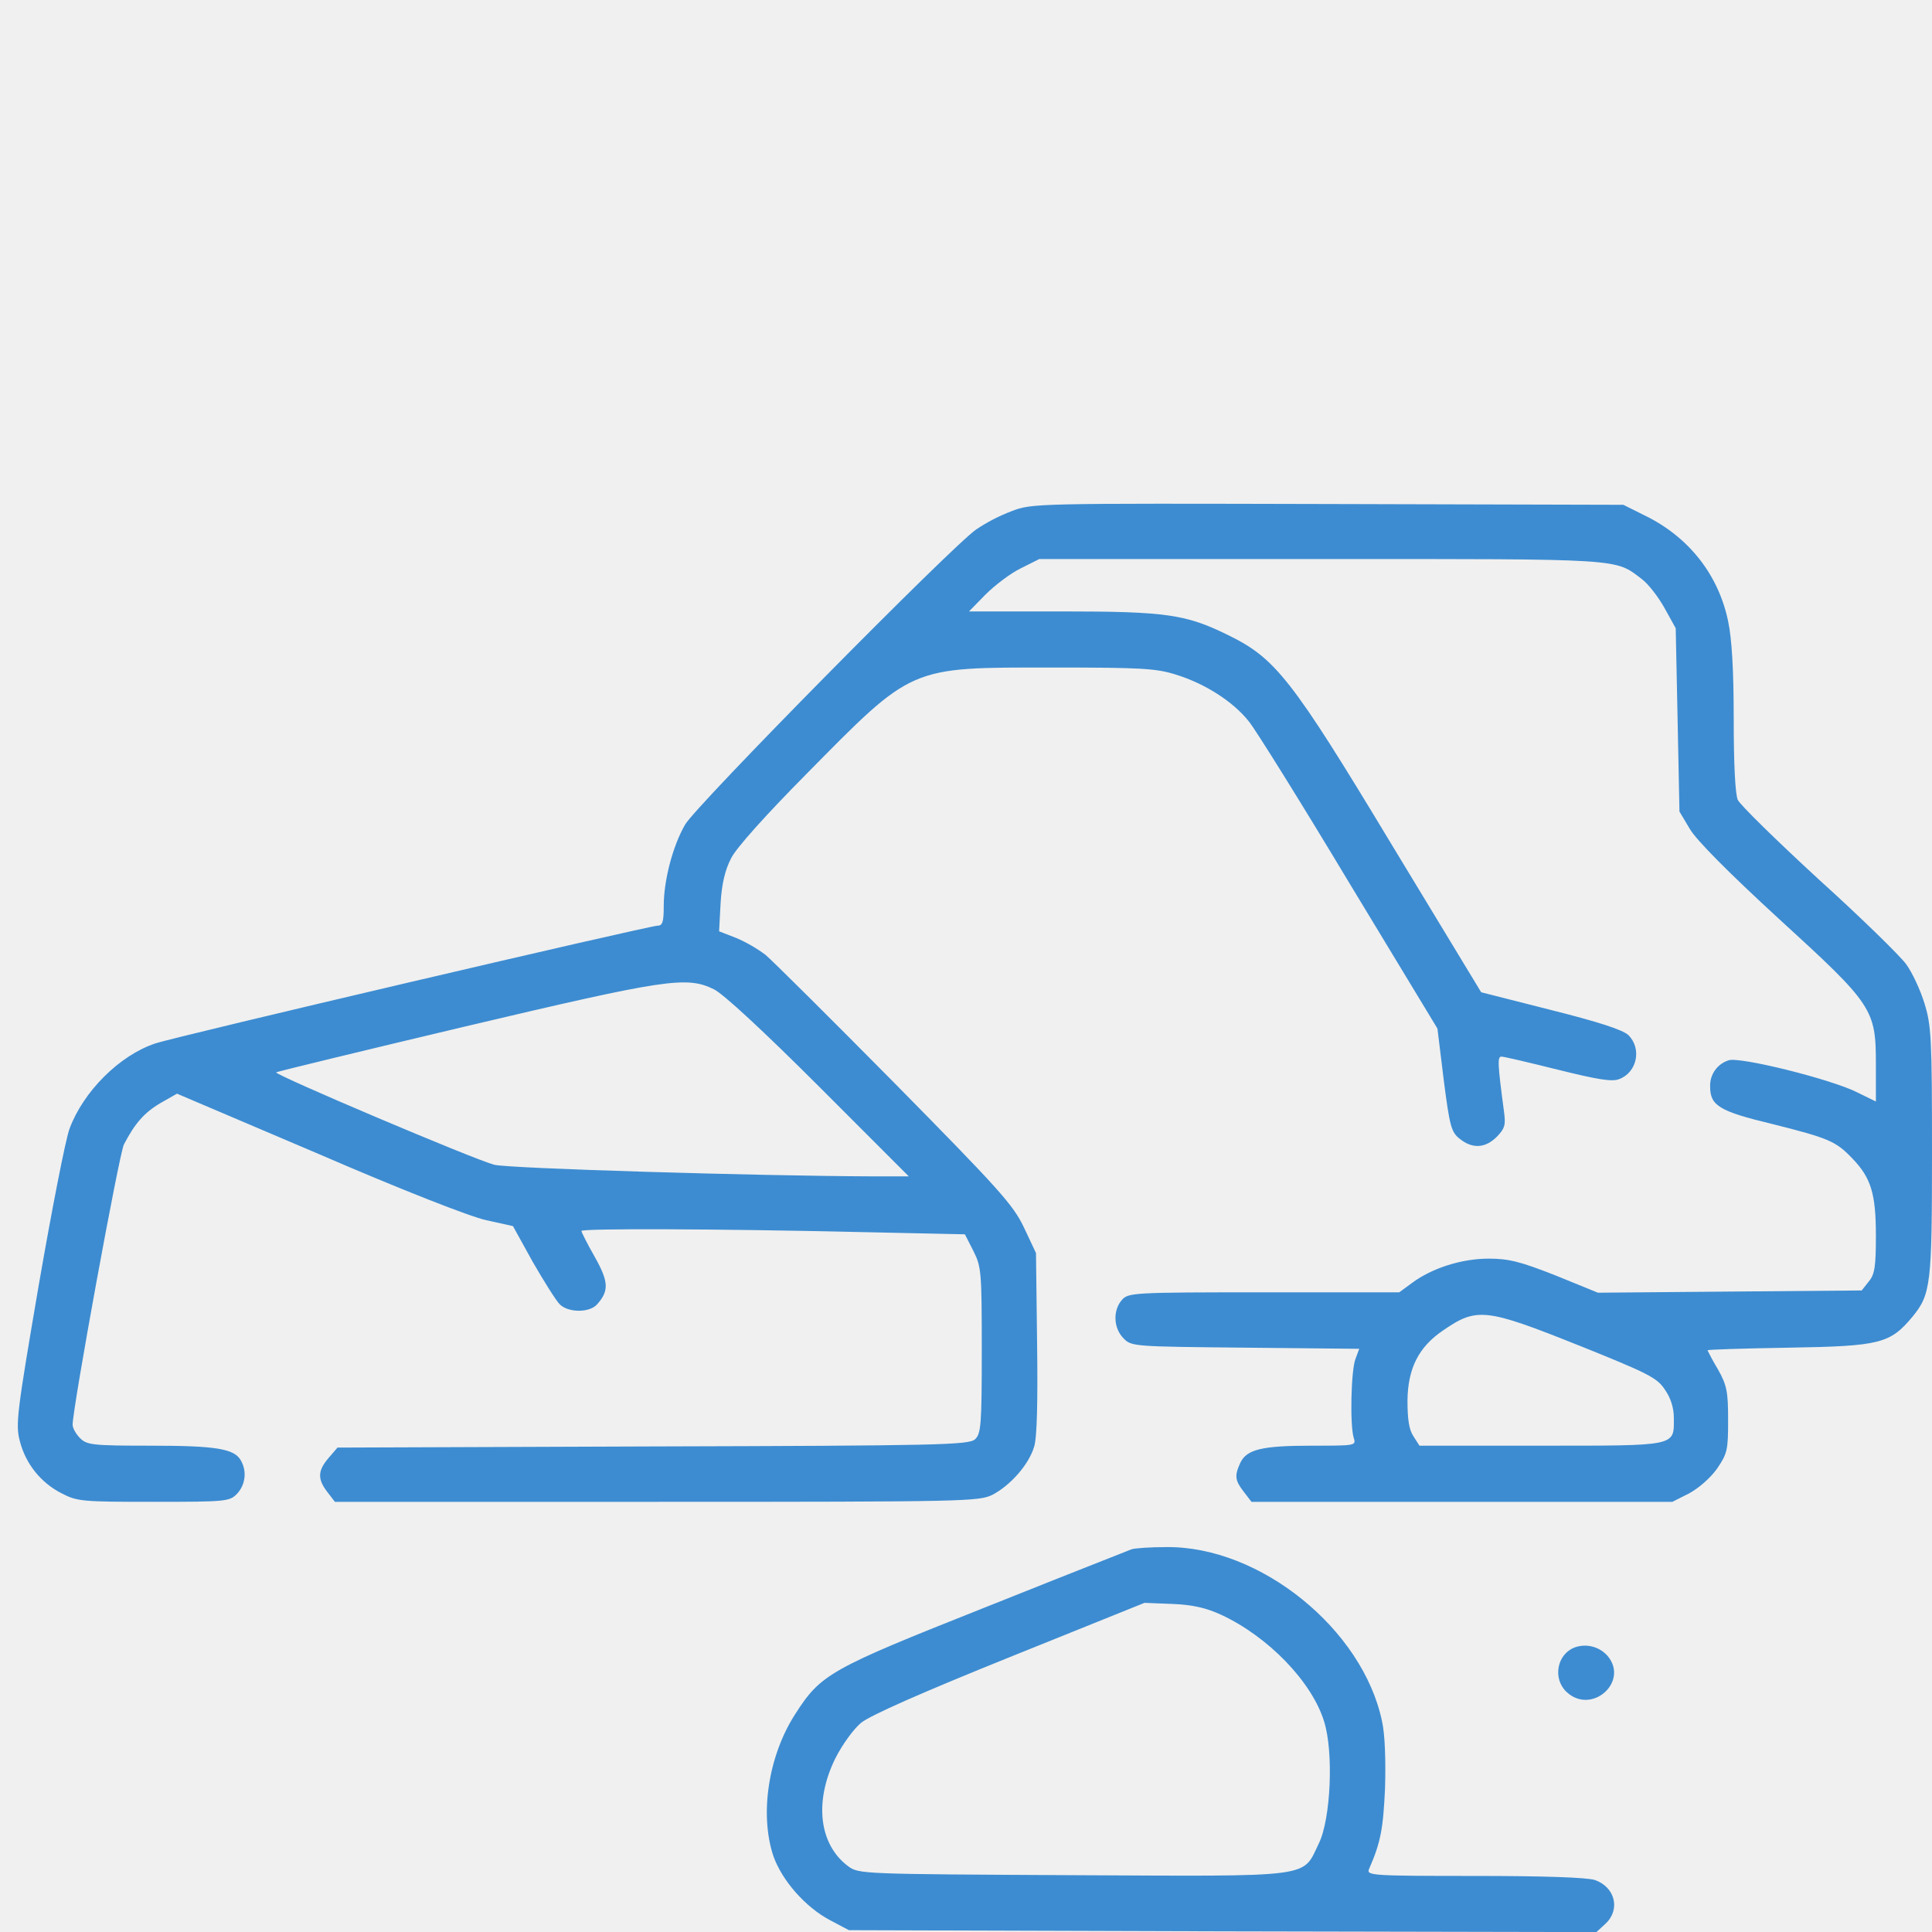
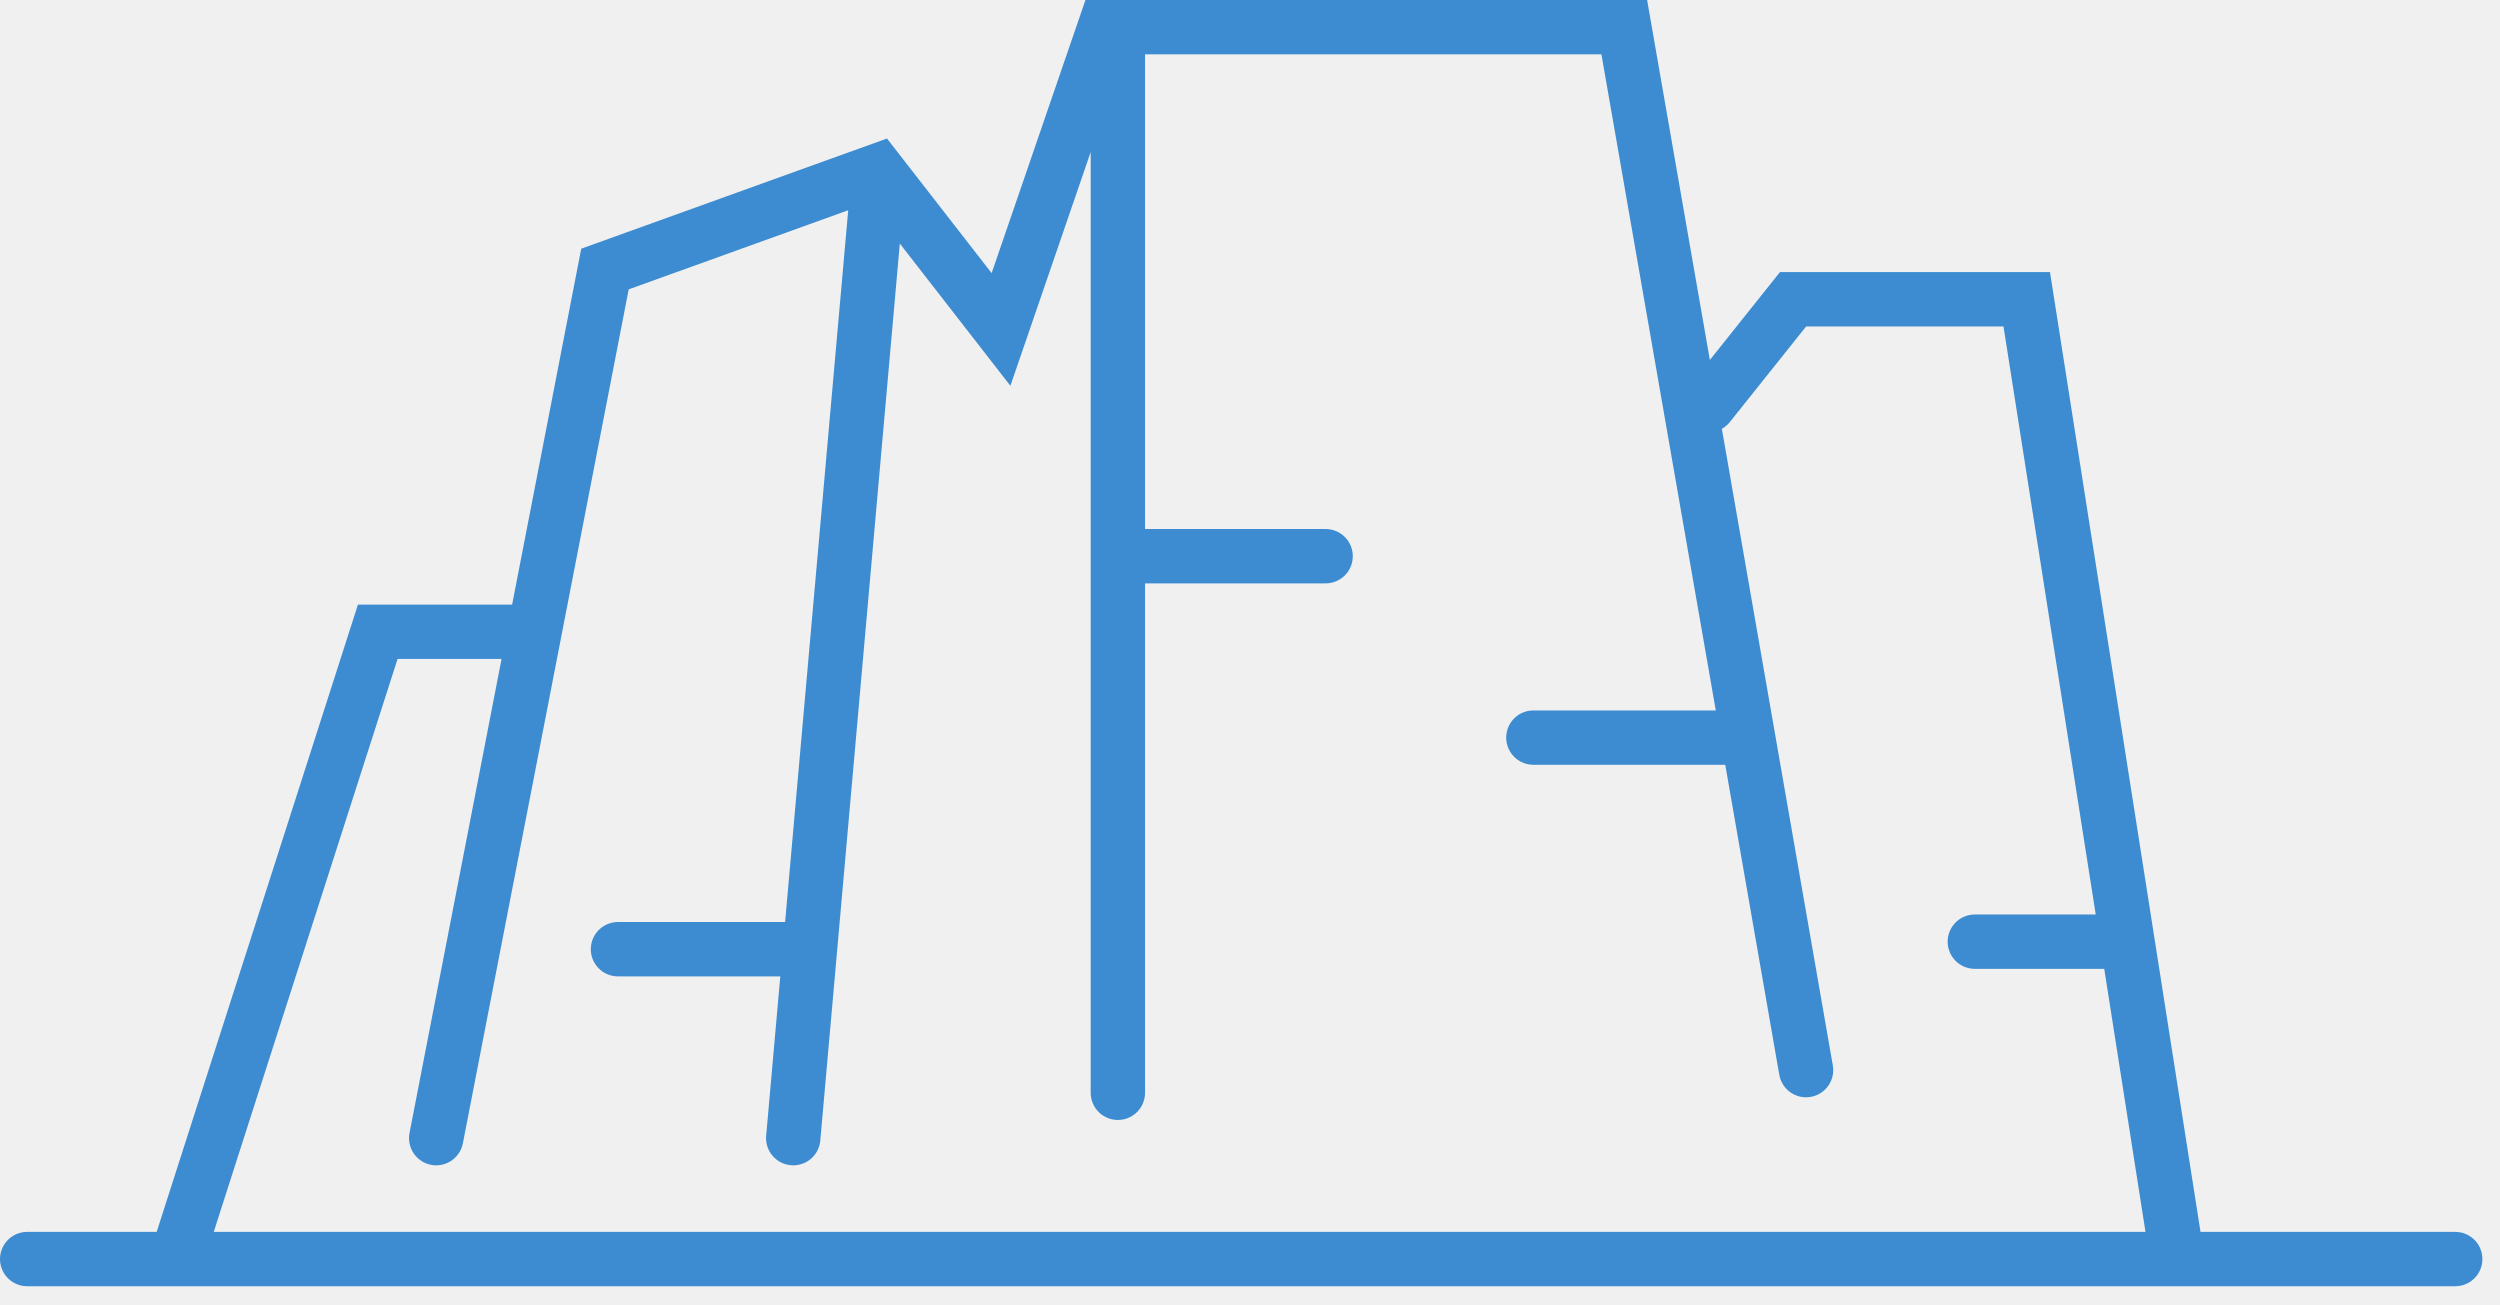
- <svg xmlns="http://www.w3.org/2000/svg" width="49" height="49" fill="none">
-   <g clip-path="url(#clip0_740_11369)" fill="#3D8CD1">
-     <path d="M25.658 12.964a4.465 4.465 0 00-.901.465c-.608.418-7.117 7.012-7.382 7.486-.313.541-.541 1.414-.541 2.06 0 .398-.029.502-.152.502-.218 0-12.26 2.818-12.752 2.99-.902.303-1.813 1.214-2.164 2.153-.104.275-.455 2.078-.787 3.995-.55 3.216-.589 3.52-.475 3.938a2.05 2.05 0 001.053 1.318c.399.21.532.219 2.344.219 1.85 0 1.926-.01 2.116-.21a.714.714 0 00.095-.834c-.161-.304-.636-.38-2.287-.38-1.48 0-1.622-.019-1.793-.19-.105-.104-.19-.256-.19-.341 0-.427 1.177-6.86 1.3-7.107.275-.531.512-.806.93-1.053l.417-.237 3.587 1.527c2.125.92 3.852 1.594 4.25 1.68l.684.152.503.91c.285.494.588.978.683 1.073.218.218.76.218.949 0 .304-.342.294-.57-.057-1.196-.19-.332-.342-.636-.342-.664 0-.066 3.369-.057 7.07.028l2.656.057.218.427c.2.399.21.532.21 2.524 0 1.898-.02 2.107-.172 2.249-.161.142-.92.161-8.17.18l-7.998.029-.228.265c-.275.323-.284.532-.028.864l.19.247h8.16c7.885 0 8.17-.01 8.52-.18.465-.247.92-.77 1.053-1.215.076-.237.095-1.148.076-2.638l-.028-2.277-.304-.646c-.275-.578-.626-.967-3.273-3.653-1.632-1.65-3.112-3.121-3.283-3.264a3.695 3.695 0 00-.74-.427l-.437-.17.038-.712c.029-.493.114-.845.266-1.139.123-.256.892-1.11 1.888-2.116 2.742-2.78 2.61-2.723 6.262-2.723 2.24 0 2.629.02 3.132.18.74.228 1.451.684 1.85 1.187.17.208 1.319 2.05 2.543 4.09l2.24 3.7.16 1.309c.152 1.177.19 1.319.409 1.49.322.256.645.237.939-.057.2-.209.227-.294.18-.636-.161-1.205-.17-1.395-.066-1.395.066 0 .711.152 1.432.332.997.247 1.376.314 1.557.238.455-.171.578-.778.227-1.12-.151-.133-.759-.332-1.973-.636l-1.756-.446-2.277-3.757c-2.533-4.204-2.941-4.716-4.146-5.304-1.063-.522-1.556-.598-4.204-.598h-2.363l.418-.427c.237-.237.636-.54.892-.664l.474-.238h7.145c7.743 0 7.44-.018 8.141.513.162.123.418.455.57.73l.284.513.048 2.325.047 2.324.266.446c.17.285.977 1.1 2.249 2.268 2.4 2.192 2.467 2.296 2.467 3.71v.93l-.465-.228c-.645-.332-3.008-.92-3.274-.816a.671.671 0 00-.465.664c0 .484.228.627 1.575.95 1.433.36 1.613.436 2.03.872.475.493.599.892.599 1.964 0 .778-.029.978-.18 1.158l-.18.228-3.34.028-3.35.029-1.072-.437c-.892-.351-1.186-.427-1.699-.427-.683 0-1.433.237-1.945.617l-.323.237h-3.425c-3.321 0-3.444.01-3.606.19-.237.265-.218.72.038.977.2.209.266.209 3.093.237l2.885.029-.095.256c-.114.294-.142 1.67-.047 1.993.066.208.066.208-1.063.208-1.271 0-1.651.095-1.812.437-.152.332-.133.446.095.74l.19.247h10.674l.417-.21c.247-.132.541-.388.712-.625.266-.39.285-.475.285-1.234 0-.721-.029-.882-.257-1.29a5.999 5.999 0 01-.265-.484c0-.02.93-.048 2.068-.067 2.316-.038 2.562-.104 3.132-.787.465-.57.493-.816.493-4.204 0-2.856-.019-3.188-.19-3.738-.104-.342-.313-.788-.465-.996-.152-.21-1.148-1.186-2.22-2.154-1.063-.978-1.983-1.879-2.05-2.012-.066-.152-.104-.901-.104-2.059 0-1.233-.047-2.03-.142-2.476-.247-1.186-1.006-2.145-2.126-2.686l-.531-.265-7.496-.02c-7.42-.018-7.505-.018-8.018.181zM18.105 25.09c.238.114 1.262 1.063 2.667 2.467l2.277 2.278H22.1c-2.866-.01-9.223-.2-9.564-.294-.513-.133-5.59-2.287-5.532-2.344.028-.02 2.173-.541 4.773-1.158 5.104-1.205 5.636-1.29 6.328-.949zm21.938 9.033c1.746.703 1.983.816 2.182 1.12.152.218.228.465.228.73 0 .712.095.693-3.369.693h-3.083l-.152-.237c-.114-.17-.152-.436-.152-.91.01-.817.285-1.358.901-1.775.854-.588 1.073-.57 3.445.38zm-11.348 5.172a714.1 714.1 0 00-3.73 1.48c-3.918 1.556-4.146 1.68-4.8 2.704-.683 1.063-.902 2.543-.55 3.596.218.617.806 1.29 1.432 1.623l.484.256 9.479.029 9.479.019.228-.21c.389-.36.247-.93-.266-1.11-.2-.066-1.29-.104-3.055-.104-2.581 0-2.742-.01-2.676-.17.304-.693.36-1.035.408-2.06.019-.692 0-1.356-.076-1.689-.484-2.334-3.093-4.45-5.475-4.421-.408 0-.806.028-.882.057zm2.277 1.66c1.186.55 2.296 1.69 2.61 2.704.246.779.17 2.477-.133 3.094-.427.882-.057.835-6.244.806-5.342-.028-5.427-.028-5.693-.227-.74-.55-.864-1.633-.332-2.724.18-.36.465-.75.655-.91.227-.19 1.565-.779 3.776-1.67l3.416-1.376.711.028c.513.019.864.104 1.234.275zm8.948.835c-.437.18-.541.788-.19 1.12.635.598 1.594-.256 1.043-.911a.765.765 0 00-.854-.209z" />
-   </g>
-   <defs>
-     <clipPath id="clip0_740_11369">
-       <path fill="#fff" d="M0 0h49v49H0z" />
-     </clipPath>
-   </defs>
+ <svg xmlns="http://www.w3.org/2000/svg" width="69" height="36" fill="none">
+   <path d="M.75 34.75h67.014m-62.893 0l5.555-17.313h3.763m-2.15 13.976l4.658-23.988 7.526-2.712 3.405 4.38L30.494.75H44.83l5.017 28.785M47.158 11.18l2.33-2.92h6.45l4.122 26.282m-1.613-8.552h-3.942m-6.63-5.632h-5.554M30.853.75v29.411m.179-14.81h5.555M24.223 5.131l-2.33 26.282m.359-5.215h-5.196" stroke="#3D8CD1" stroke-width="1.5" stroke-linecap="round" />
</svg>
